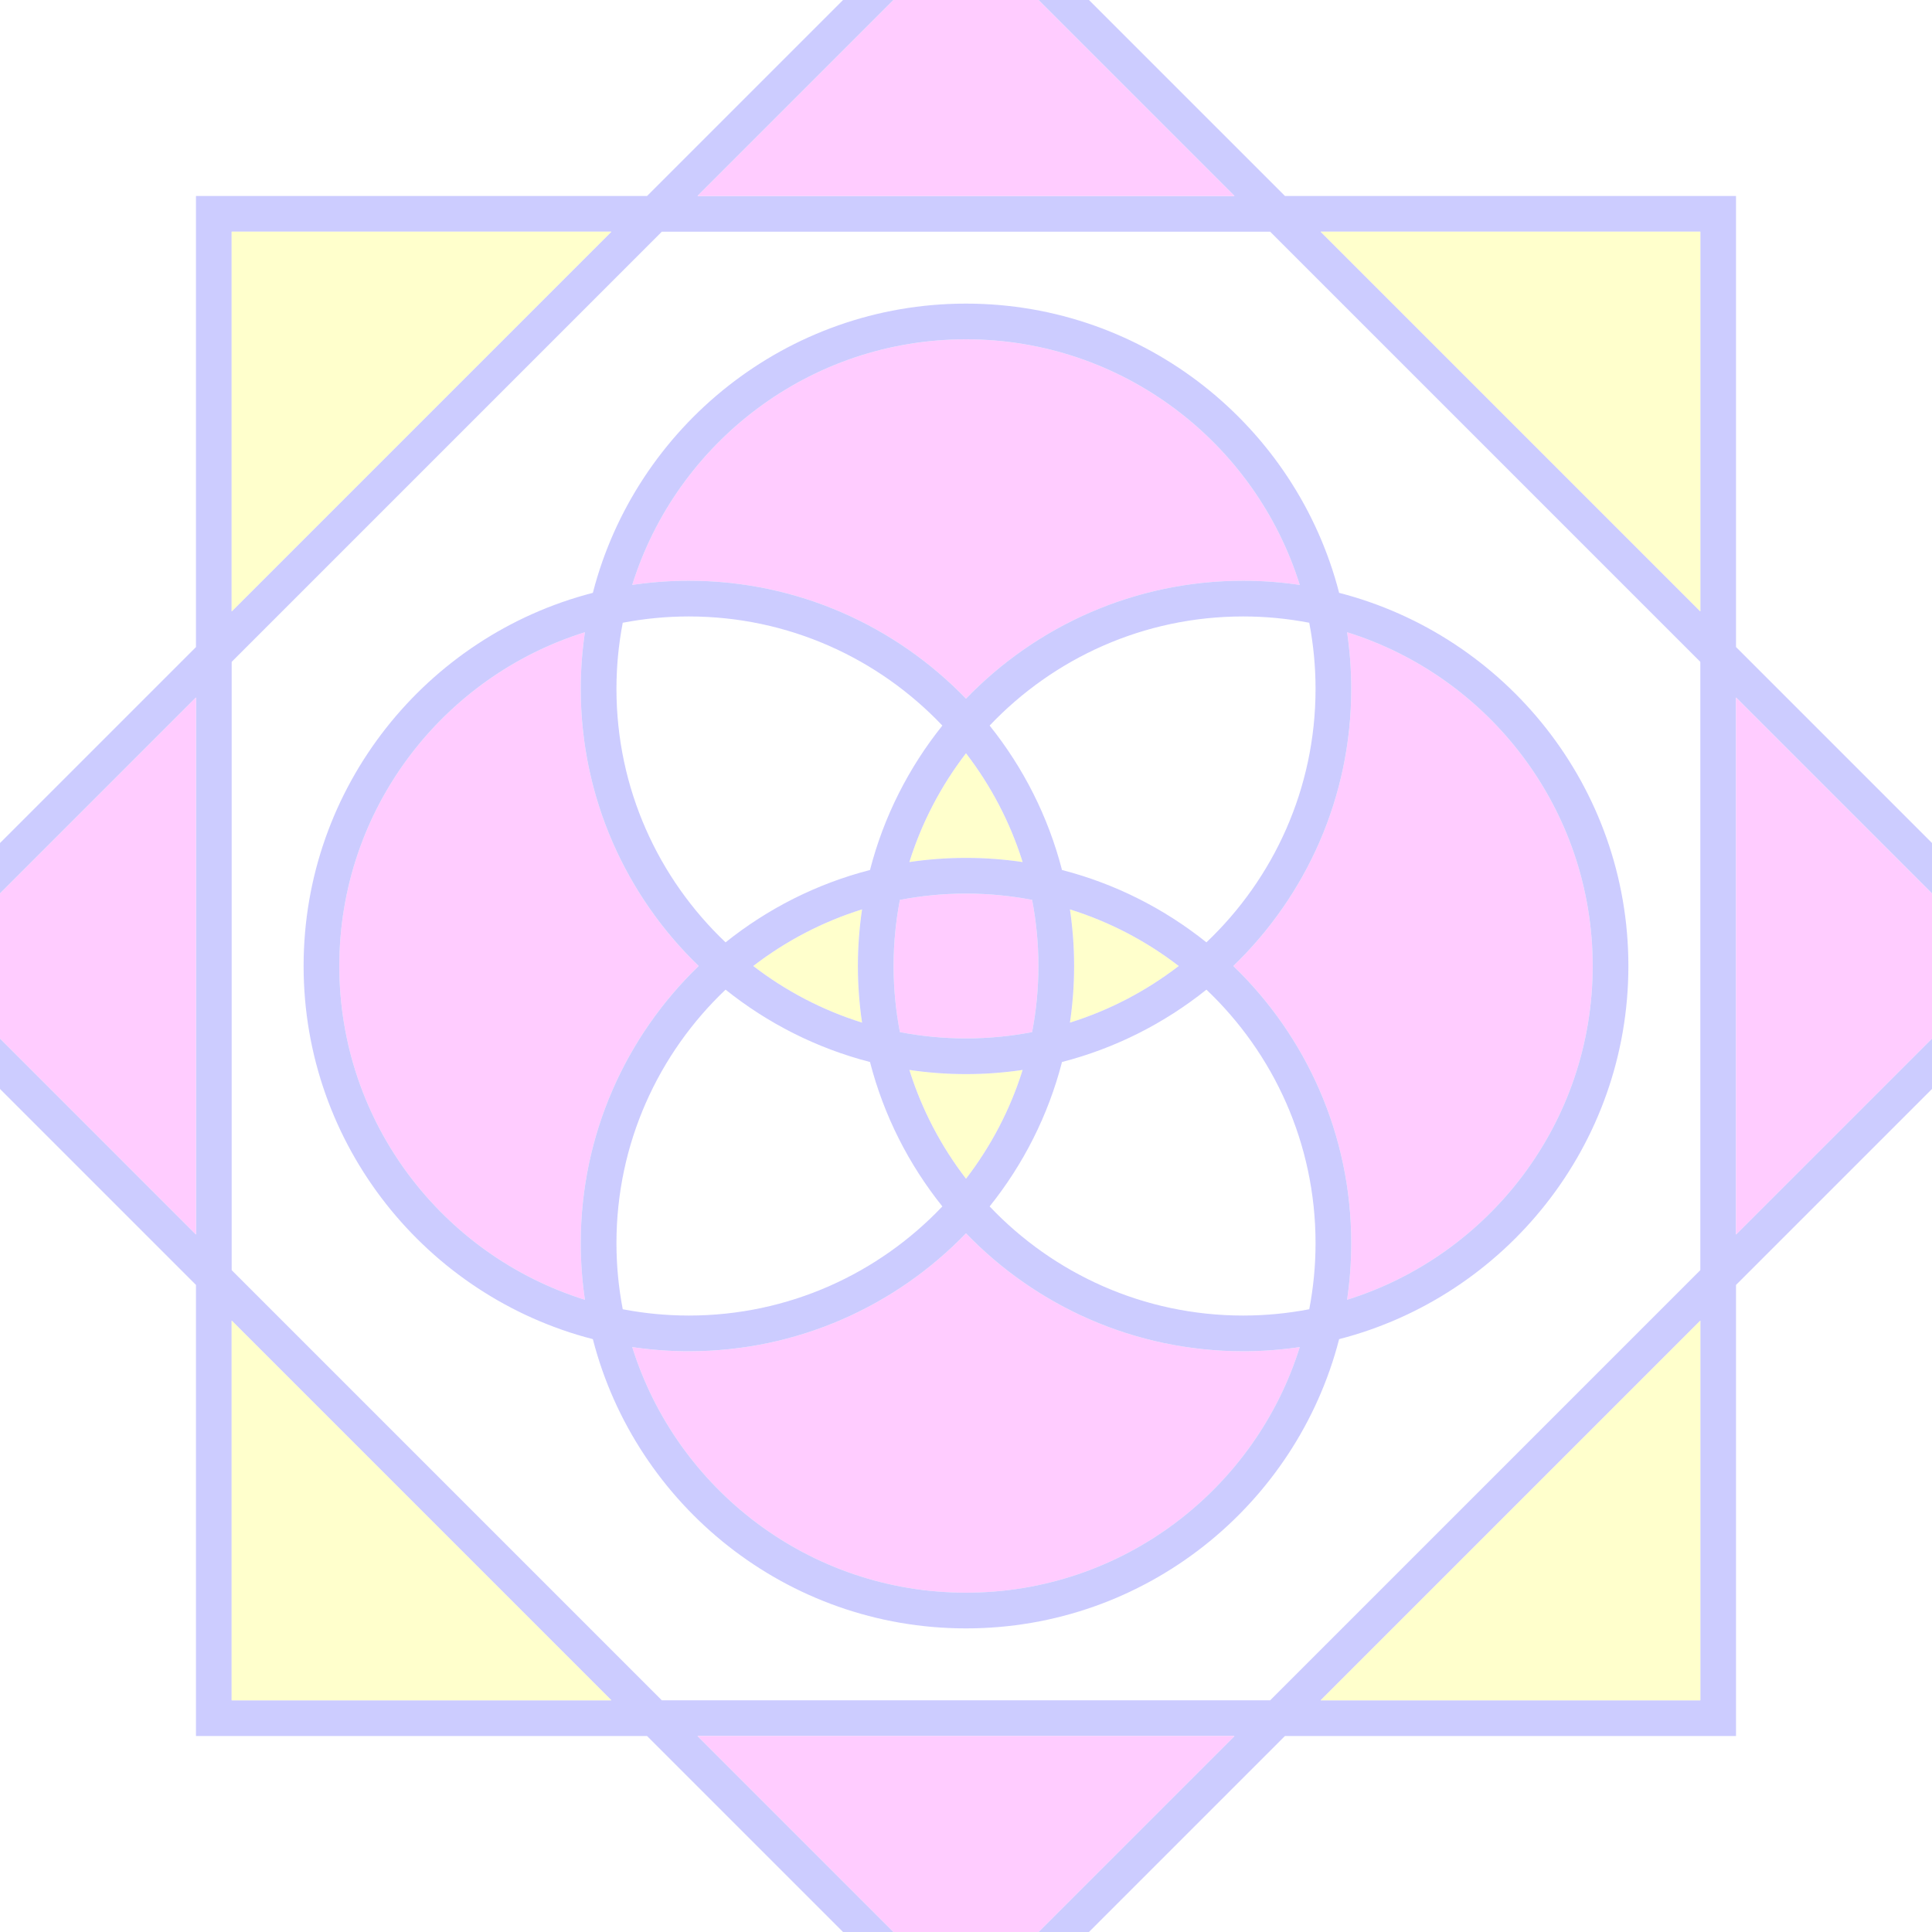
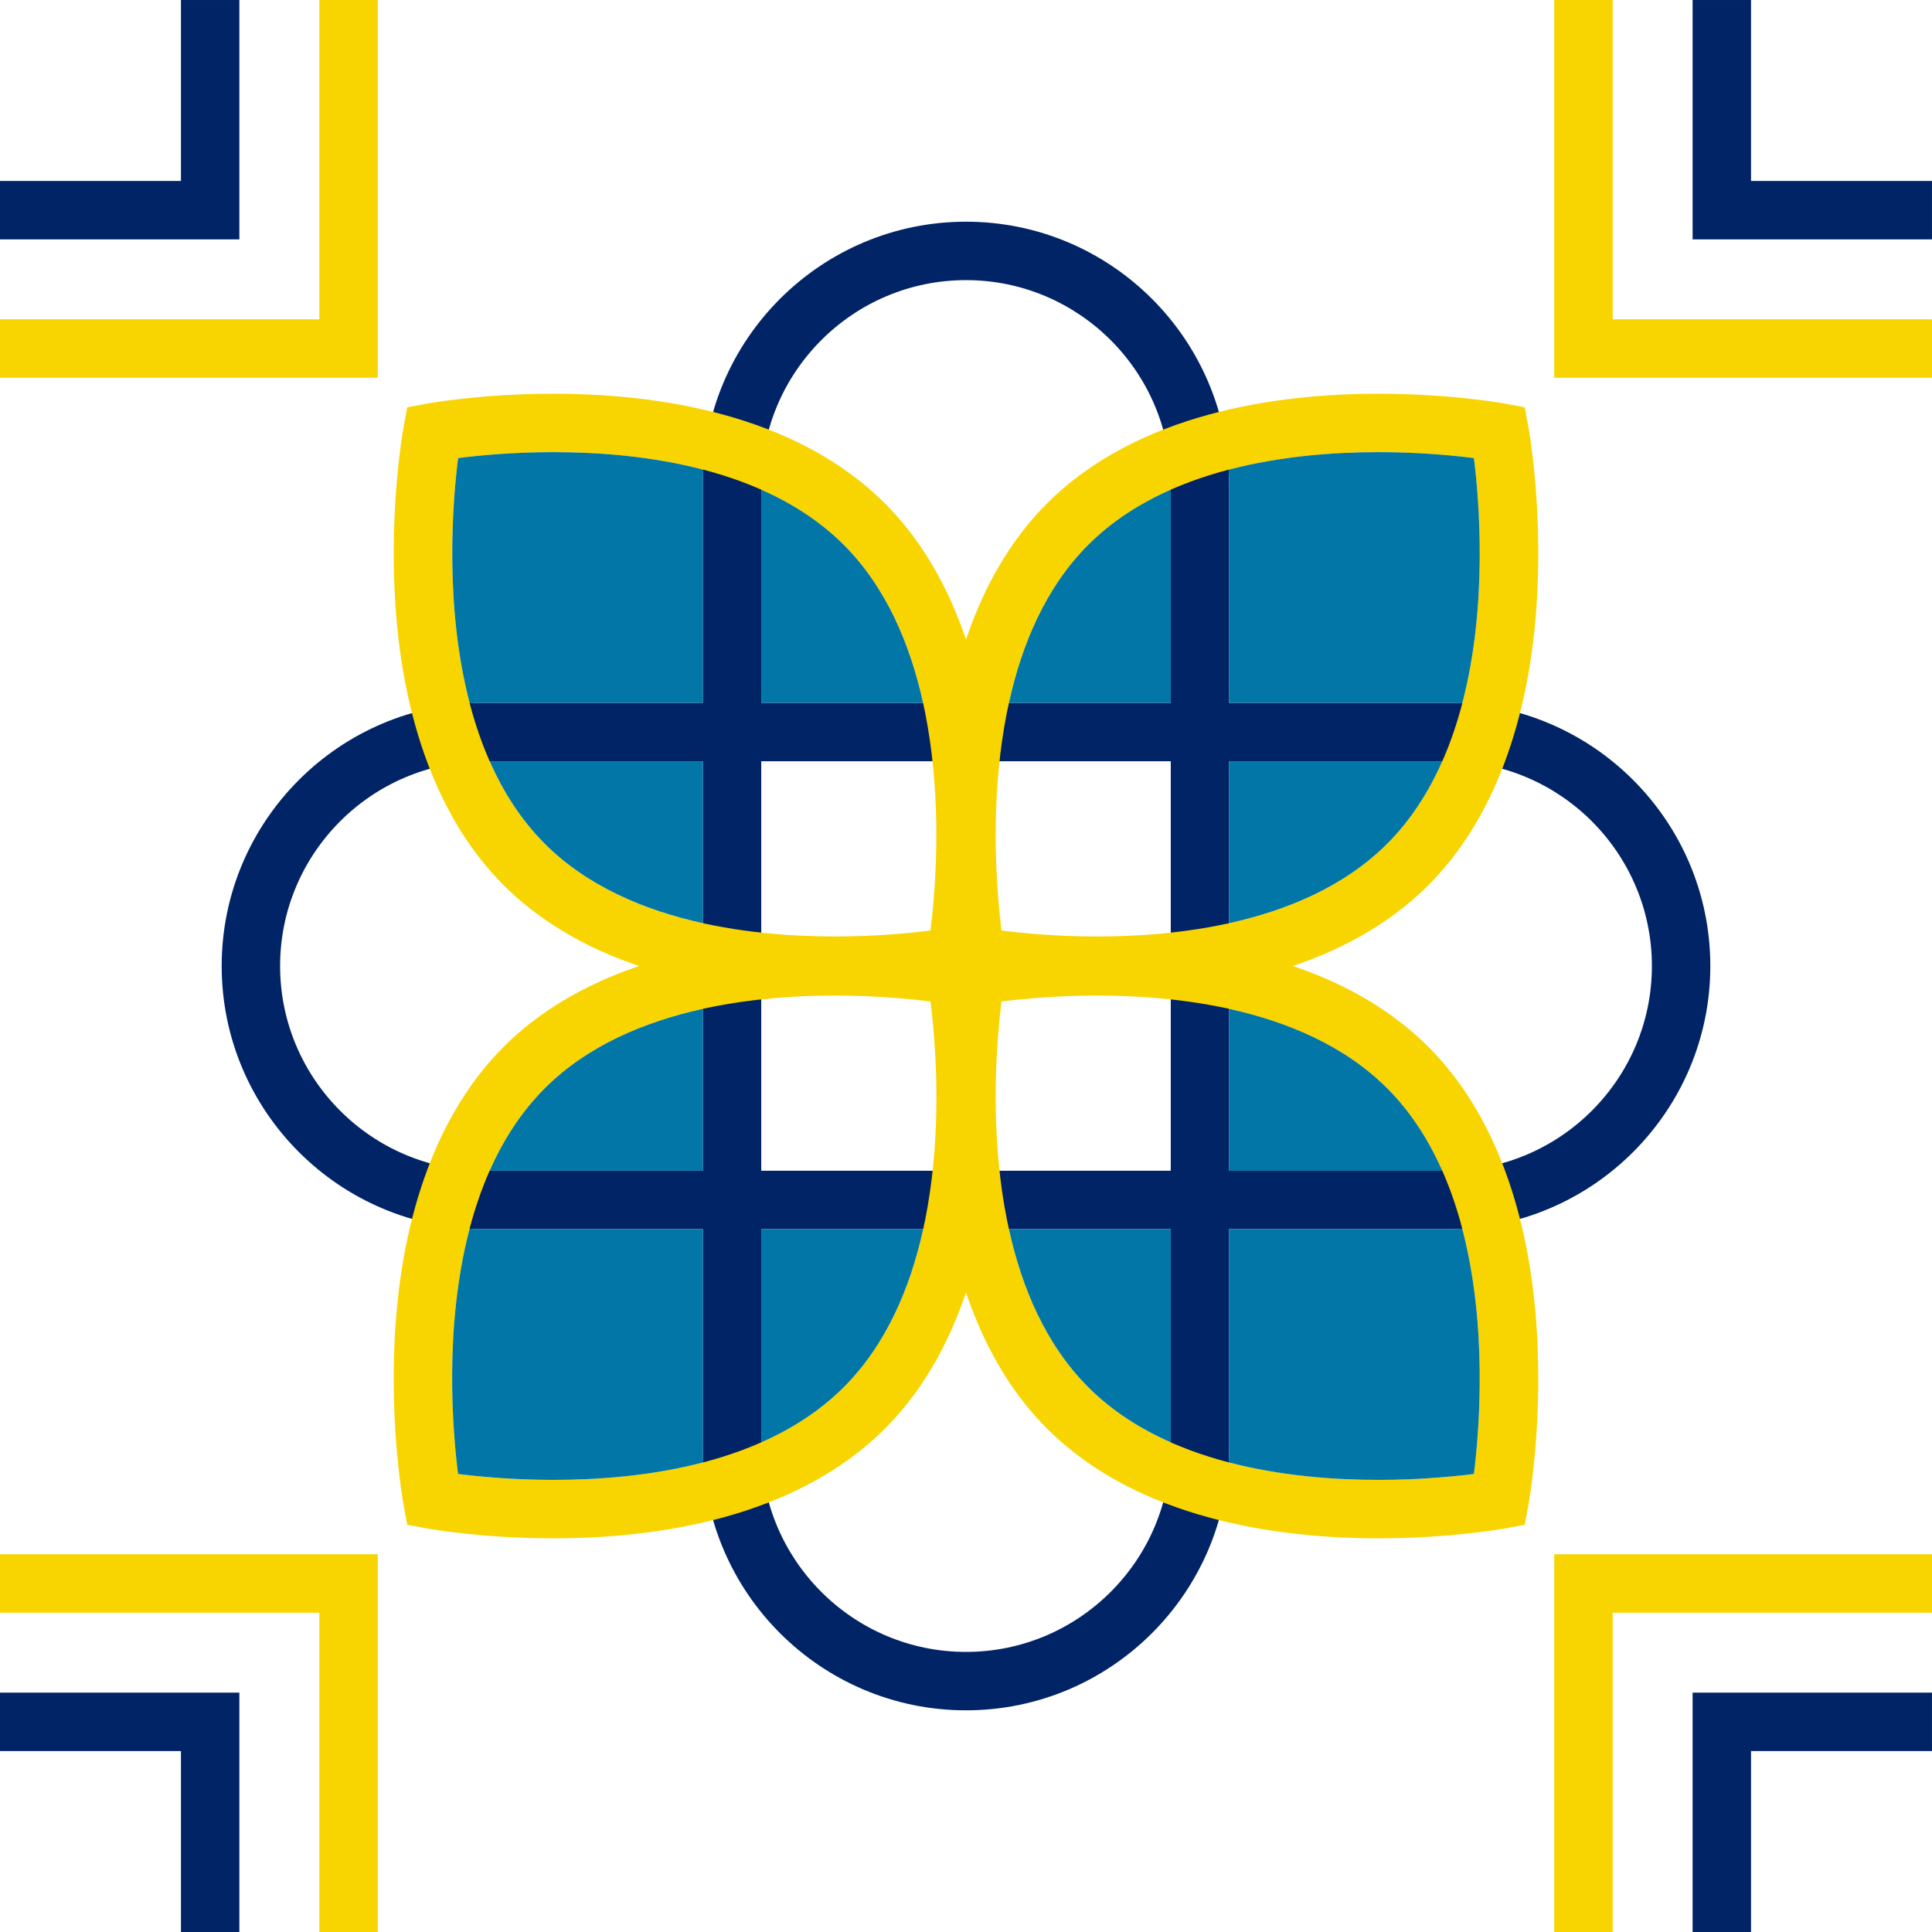
- <svg xmlns="http://www.w3.org/2000/svg" version="1.1" id="Layer_1" x="0px" y="0px" width="287.014px" height="287.014px" viewBox="0 0 287.014 287.014" enable-background="new 0 0 287.014 287.014" xml:space="preserve">
+ <svg xmlns="http://www.w3.org/2000/svg" version="1.1" id="Layer_1" x="0px" y="0px" width="287.014px" height="287.016px" viewBox="0 0 287.014 287.016" enable-background="new 0 0 287.014 287.016" xml:space="preserve">
  <g>
    <g>
-       <path fill="#FFCCFF" d="M143.507,103.796c10.416-10.795,25.022-17.521,41.171-17.521c2.858,0,5.667,0.214,8.413,0.621    c-6.59-21.117-26.326-36.488-49.584-36.488s-42.995,15.371-49.584,36.488c2.747-0.407,5.555-0.621,8.413-0.621    C118.485,86.274,133.091,93.001,143.507,103.796z" />
-       <path fill="#FFCCFF" d="M154.264,143.507c0-3.357-0.324-6.64-0.936-9.821c-3.181-0.611-6.464-0.936-9.821-0.936    s-6.64,0.324-9.821,0.936c-0.611,3.182-0.936,6.464-0.936,9.821s0.324,6.64,0.936,9.82c3.182,0.612,6.464,0.937,9.821,0.937    s6.64-0.324,9.821-0.937C153.939,150.146,154.264,146.864,154.264,143.507z" />
-       <path fill="#FFFFCC" d="M151.92,128.065c-1.844-5.908-4.721-11.366-8.413-16.165c-3.692,4.799-6.569,10.257-8.413,16.165    c2.747-0.406,5.555-0.619,8.413-0.619S149.173,127.659,151.92,128.065z" />
-       <path fill="#FFFFCC" d="M111.9,143.507c4.799,3.692,10.256,6.568,16.166,8.413c-0.406-2.747-0.62-5.556-0.62-8.413    s0.213-5.666,0.62-8.413C122.157,136.938,116.699,139.814,111.9,143.507z" />
-       <path fill="#FFFFCC" d="M135.094,158.947c1.844,5.909,4.721,11.367,8.413,16.165c3.692-4.798,6.569-10.256,8.413-16.165    c-2.747,0.407-5.555,0.62-8.413,0.62S137.84,159.354,135.094,158.947z" />
-       <path fill="#FFFFCC" d="M175.113,143.507c-4.799-3.692-10.256-6.568-16.166-8.413c0.407,2.747,0.62,5.556,0.62,8.413    s-0.213,5.666-0.62,8.413C164.857,150.075,170.314,147.199,175.113,143.507z" />
-       <path fill="#FFCCFF" d="M103.795,143.507C93,133.091,86.275,118.485,86.275,102.335c0-2.857,0.214-5.666,0.62-8.412    c-21.117,6.59-36.487,26.325-36.487,49.584s15.37,42.994,36.487,49.584c-0.406-2.746-0.62-5.555-0.62-8.412    C86.275,168.528,93,153.923,103.795,143.507z" />
-       <path fill="#FFCCFF" d="M143.507,183.218c-10.416,10.795-25.022,17.521-41.171,17.521c-2.858,0-5.667-0.214-8.413-0.62    c6.59,21.117,26.326,36.488,49.584,36.488s42.995-15.371,49.584-36.488c-2.747,0.406-5.555,0.62-8.413,0.62    C168.529,200.738,153.922,194.013,143.507,183.218z" />
-       <path fill="#FFCCFF" d="M200.119,93.923c0.406,2.746,0.62,5.555,0.62,8.412c0,16.15-6.726,30.756-17.521,41.172    c10.794,10.416,17.521,25.021,17.521,41.172c0,2.857-0.214,5.666-0.62,8.412c21.117-6.59,36.488-26.325,36.488-49.584    S221.236,100.513,200.119,93.923z" />
-       <path fill="#CCCCFF" d="M198.939,88.073c-6.353-24.68-28.797-42.969-55.433-42.969s-49.08,18.289-55.433,42.969    c-24.68,6.354-42.97,28.798-42.97,55.434s18.29,49.08,42.97,55.433c6.354,24.681,28.797,42.971,55.433,42.971    s49.08-18.29,55.433-42.971c24.681-6.353,42.971-28.797,42.971-55.433S223.62,94.427,198.939,88.073z M195.435,102.335    c0,14.811-6.233,28.19-16.211,37.659c-6.225-4.985-13.508-8.703-21.456-10.749c-2.046-7.947-5.763-15.23-10.749-21.455    c9.469-9.979,22.849-16.211,37.659-16.211c3.357,0,6.64,0.324,9.821,0.936C195.111,95.696,195.435,98.978,195.435,102.335z     M158.947,135.094c5.91,1.845,11.367,4.721,16.166,8.413c-4.799,3.692-10.256,6.568-16.166,8.413    c0.407-2.747,0.62-5.556,0.62-8.413S159.354,137.841,158.947,135.094z M143.507,154.264c-3.357,0-6.64-0.324-9.821-0.937    c-0.611-3.181-0.936-6.463-0.936-9.82s0.324-6.64,0.936-9.821c3.182-0.611,6.464-0.936,9.821-0.936s6.64,0.324,9.821,0.936    c0.612,3.182,0.936,6.464,0.936,9.821s-0.324,6.64-0.936,9.82C150.146,153.939,146.864,154.264,143.507,154.264z M151.92,158.947    c-1.844,5.909-4.721,11.367-8.413,16.165c-3.692-4.798-6.569-10.256-8.413-16.165c2.747,0.406,5.555,0.62,8.413,0.62    S149.173,159.354,151.92,158.947z M135.094,128.065c1.844-5.908,4.721-11.366,8.413-16.165c3.692,4.799,6.569,10.257,8.413,16.165    c-2.747-0.406-5.555-0.619-8.413-0.619S137.84,127.659,135.094,128.065z M143.507,50.407c23.259,0,42.995,15.371,49.584,36.488    c-2.747-0.407-5.555-0.621-8.413-0.621c-16.149,0-30.756,6.727-41.171,17.521c-10.416-10.795-25.022-17.521-41.171-17.521    c-2.858,0-5.667,0.214-8.413,0.621C100.512,65.778,120.248,50.407,143.507,50.407z M92.514,92.515    c3.182-0.611,6.464-0.936,9.821-0.936c14.81,0,28.19,6.232,37.659,16.211c-4.986,6.225-8.703,13.508-10.749,21.455    c-7.948,2.046-15.23,5.764-21.455,10.749c-9.979-9.469-16.211-22.849-16.211-37.659C91.579,98.978,91.903,95.696,92.514,92.515z     M128.066,151.92c-5.909-1.845-11.367-4.721-16.166-8.413c4.799-3.692,10.256-6.568,16.166-8.413    c-0.406,2.747-0.62,5.556-0.62,8.413S127.66,149.173,128.066,151.92z M86.895,193.091c-21.117-6.59-36.487-26.325-36.487-49.584    s15.37-42.994,36.487-49.584c-0.406,2.746-0.62,5.555-0.62,8.412c0,16.15,6.726,30.756,17.521,41.172    C93,153.923,86.275,168.528,86.275,184.679C86.275,187.536,86.489,190.345,86.895,193.091z M91.579,184.679    c0-14.811,6.233-28.19,16.211-37.66c6.225,4.986,13.507,8.703,21.455,10.75c2.046,7.947,5.763,15.23,10.749,21.455    c-9.469,9.979-22.849,16.211-37.659,16.211c-3.357,0-6.64-0.324-9.821-0.936C91.903,191.317,91.579,188.035,91.579,184.679z     M143.507,236.606c-23.259,0-42.995-15.371-49.584-36.488c2.747,0.406,5.555,0.62,8.413,0.62c16.149,0,30.756-6.726,41.171-17.521    c10.416,10.795,25.022,17.521,41.171,17.521c2.858,0,5.667-0.214,8.413-0.62C186.501,221.235,166.766,236.606,143.507,236.606z     M194.499,194.499c-3.181,0.611-6.464,0.936-9.821,0.936c-14.81,0-28.19-6.232-37.659-16.211    c4.986-6.225,8.703-13.508,10.749-21.455c7.948-2.046,15.23-5.764,21.456-10.749c9.979,9.469,16.211,22.849,16.211,37.659    C195.435,188.035,195.111,191.317,194.499,194.499z M200.119,193.091c0.406-2.746,0.62-5.555,0.62-8.412    c0-16.15-6.726-30.756-17.521-41.172c10.794-10.416,17.521-25.021,17.521-41.172c0-2.857-0.214-5.666-0.62-8.412    c21.117,6.59,36.488,26.325,36.488,49.584S221.236,186.501,200.119,193.091z" />
-       <path fill="#CCCCFF" d="M257.899,257.899v-67.01l29.115-29.114v-7.501l-29.115,29.115v-79.766l29.115,29.115v-7.501    l-29.115-29.114v-67.01H190.89L161.775,0h-7.5l29.114,29.114h-79.765L132.739,0h-7.5L96.124,29.114h-67.01v67.01L0,125.238v7.501    l29.114-29.115v79.766L0,154.274v7.501l29.114,29.114v67.01h67.01l29.114,29.114h7.5l-29.114-29.114h79.765l-29.114,29.114h7.5    l29.115-29.114H257.899z M252.596,252.596h-56.402l56.402-56.402V252.596z M252.596,34.418V90.82l-56.403-56.402H252.596z     M34.418,34.418H90.82L34.418,90.82V34.418z M34.418,252.596v-56.402l56.402,56.402H34.418z M98.321,252.596l-63.903-63.903    V98.321l63.903-63.903h90.372l63.903,63.903v90.371l-63.903,63.903H98.321z" />
-       <polygon fill="#FFCCFF" points="257.899,183.39 287.014,154.274 287.014,132.739 257.899,103.624   " />
-       <polygon fill="#FFFFCC" points="252.596,34.418 196.193,34.418 252.596,90.82   " />
-       <polygon fill="#FFCCFF" points="183.389,29.114 154.275,0 132.739,0 103.625,29.114   " />
-       <polygon fill="#FFFFCC" points="34.418,34.418 34.418,90.82 90.82,34.418   " />
-       <polygon fill="#FFCCFF" points="29.114,103.624 0,132.739 0,154.274 29.114,183.39   " />
-       <polygon fill="#FFFFCC" points="34.418,252.596 90.82,252.596 34.418,196.193   " />
-       <polygon fill="#FFCCFF" points="103.625,257.899 132.739,287.014 154.275,287.014 183.389,257.899   " />
-       <polygon fill="#FFFFCC" points="252.596,252.596 252.596,196.193 196.194,252.596   " />
+       <g>
+         <path fill="#012466" d="M143.508,254.085c-21.56,0-39.099-17.539-39.099-39.1V72.031c0-21.557,17.539-39.096,39.099-39.096     c21.558,0,39.096,17.539,39.096,39.096v142.957C182.603,236.546,165.065,254.085,143.508,254.085z M143.508,41.615     c-16.772,0-30.417,13.646-30.417,30.416v142.957c0,16.773,13.645,30.418,30.417,30.418c16.771,0,30.418-13.645,30.418-30.418     V72.031C173.926,55.259,160.28,41.615,143.508,41.615z" />
+         <path fill="#012466" d="M214.986,182.607H72.029c-21.558,0-39.097-17.539-39.097-39.096c0-21.561,17.539-39.1,39.097-39.1     h142.957c21.56,0,39.099,17.539,39.099,39.1C254.083,165.068,236.544,182.607,214.986,182.607z M72.029,113.093     c-16.771,0-30.417,13.645-30.417,30.418c0,16.771,13.646,30.416,30.417,30.416h142.957c16.772,0,30.418-13.646,30.418-30.416     c0-16.773-13.646-30.418-30.418-30.418H72.029z" />
+       </g>
+       <g>
+         <path fill="#F8D500" d="M162.964,147.8c-10.682,0-18.468-1.408-18.794-1.471l-2.942-0.541l-0.541-2.939     c-0.084-0.457-2.047-11.338-1.303-25.055c1.008-18.566,6.592-33.434,16.146-42.988c13.485-13.484,34.227-16.314,49.248-16.314     c10.682,0,18.47,1.408,18.794,1.471l2.943,0.541l0.541,2.939c0.083,0.457,2.046,11.338,1.302,25.055     c-1.008,18.566-6.592,33.434-16.146,42.988C198.727,144.97,177.988,147.8,162.964,147.8z M148.782,138.241     c3.045,0.387,8.139,0.881,14.183,0.881c13.384,0,31.728-2.391,43.109-13.771c16.453-16.453,14.109-47.5,12.888-57.299     c-3.045-0.387-8.139-0.881-14.183-0.881c-13.384,0-31.728,2.391-43.108,13.771C145.217,97.396,147.559,128.441,148.782,138.241z" />
+         <path fill="#F8D500" d="M204.781,228.529c-0.001,0-0.001,0-0.002,0c-15.022,0-35.764-2.83-49.248-16.313     c-9.557-9.559-15.141-24.423-16.146-42.988c-0.744-13.717,1.219-24.598,1.303-25.055l0.541-2.941l2.942-0.541     c0.326-0.061,8.112-1.469,18.794-1.469c15.022,0,35.764,2.83,49.248,16.313c9.557,9.559,15.141,24.422,16.146,42.988     c0.744,13.717-1.219,24.598-1.302,25.055l-0.541,2.941l-2.943,0.541C223.248,227.12,215.461,228.529,204.781,228.529z      M148.782,148.779c-1.223,9.797-3.565,40.846,12.889,57.299c11.383,11.385,29.727,13.773,43.108,13.773c0.001,0,0.002,0,0.002,0     c6.043,0,11.136-0.496,14.181-0.881c1.223-9.797,3.566-40.846-12.888-57.299c-11.384-11.385-29.728-13.773-43.109-13.773     C156.92,147.898,151.828,148.394,148.782,148.779z" />
+         <path fill="#F8D500" d="M82.235,228.529c-10.68,0-18.469-1.408-18.795-1.469l-2.94-0.541l-0.54-2.941     c-0.084-0.457-2.049-11.338-1.305-25.055c1.008-18.566,6.594-33.432,16.148-42.988c13.484-13.482,34.224-16.313,49.248-16.313     c10.68,0,18.468,1.408,18.794,1.469l2.942,0.541l0.539,2.941c0.084,0.457,2.048,11.338,1.304,25.055     c-1.007,18.565-6.591,33.432-16.147,42.988C117.999,225.698,97.259,228.529,82.235,228.529z M68.05,218.97     c3.045,0.385,8.139,0.881,14.186,0.881c13.384,0,31.729-2.391,43.111-13.773c16.492-16.49,14.123-47.506,12.89-57.299     c-3.044-0.385-8.139-0.881-14.185-0.881c-13.385,0-31.729,2.391-43.111,13.773C64.447,178.165,66.817,209.179,68.05,218.97z" />
+         <path fill="#F8D500" d="M124.054,147.8c-0.002,0-0.002,0-0.003,0c-15.024,0-35.765-2.83-49.247-16.314     c-9.559-9.557-15.143-24.422-16.148-42.988C57.911,74.781,59.876,63.9,59.96,63.443l0.54-2.939l2.94-0.541     c0.326-0.063,8.115-1.471,18.795-1.471c15.023,0,35.766,2.83,49.248,16.314c9.559,9.557,15.143,24.422,16.147,42.988     c0.744,13.717-1.22,24.598-1.304,25.055l-0.538,2.939l-2.942,0.541C142.519,146.392,134.731,147.8,124.054,147.8z M68.054,68.05     c-1.223,9.797-3.567,40.844,12.887,57.299c11.383,11.383,29.729,13.771,43.111,13.771h0.002c6.043,0,11.133-0.494,14.179-0.881     c1.225-9.797,3.567-40.846-12.886-57.299c-11.385-11.383-29.728-13.771-43.111-13.771C76.191,67.169,71.1,67.665,68.054,68.05z" />
+       </g>
+       <g>
+         <path fill="#0276A6" d="M204.78,67.169c6.044,0,11.138,0.494,14.183,0.881c0.8,6.402,2.075,21.883-1.729,36.434     c-0.744-0.043-1.493-0.07-2.248-0.07h-32.383V72.031c0-0.758-0.026-1.51-0.069-2.258     C190.197,67.765,198.105,67.169,204.78,67.169z" />
+         <path fill="#0276A6" d="M161.67,206.077c-6.342-6.34-9.89-14.848-11.785-23.471h24.041v31.668     C169.406,212.277,165.203,209.611,161.67,206.077z" />
+         <path fill="#0276A6" d="M125.347,80.943c6.34,6.34,9.887,14.848,11.785,23.471h-24.041V72.745     C117.608,74.743,121.813,77.409,125.347,80.943z" />
+         <path fill="#0276A6" d="M149.885,104.413c1.896-8.623,5.442-17.131,11.785-23.471c3.531-3.533,7.735-6.199,12.256-8.197v31.668     H149.885L149.885,104.413z" />
+         <path fill="#0276A6" d="M104.41,137.146c-8.607-1.9-17.123-5.449-23.471-11.797c-3.531-3.531-6.194-7.736-8.188-12.256h31.659     V137.146z" />
+         <path fill="#0276A6" d="M104.41,173.927H72.739c2-4.52,4.666-8.723,8.201-12.256c6.348-6.35,14.861-9.896,23.471-11.797V173.927z     " />
+         <path fill="#0276A6" d="M137.148,182.607c-1.897,8.615-5.451,17.119-11.802,23.471c-3.533,3.533-7.738,6.199-12.256,8.197     v-31.668H137.148z" />
+         <path fill="#0276A6" d="M182.603,149.874c8.61,1.9,17.123,5.449,23.472,11.799c3.531,3.529,6.194,7.734,8.19,12.256h-31.662     V149.874z" />
+         <path fill="#0276A6" d="M182.603,113.093h31.662c-1.996,4.52-4.659,8.725-8.19,12.256c-6.349,6.348-14.859,9.896-23.472,11.797     V113.093z" />
+         <path fill="#0276A6" d="M68.054,68.05c3.047-0.387,8.138-0.881,14.182-0.881c6.675,0,14.583,0.596,22.246,2.604     c-0.043,0.748-0.068,1.5-0.068,2.258v32.383H72.03c-0.755,0-1.503,0.027-2.248,0.07C65.977,89.933,67.255,74.452,68.054,68.05z" />
+         <path fill="#0276A6" d="M82.235,219.851c-6.047,0-11.141-0.496-14.186-0.881c-0.809-6.402-2.1-21.877,1.715-36.436     c0.75,0.043,1.504,0.07,2.265,0.07h32.382v32.382c0,0.76,0.027,1.513,0.07,2.26C96.818,219.255,88.909,219.851,82.235,219.851z" />
+         <path fill="#0276A6" d="M218.961,218.97c-3.045,0.385-8.138,0.881-14.181,0.881c0,0-0.001,0-0.002,0     c-6.675,0-14.583-0.596-22.246-2.604c0.044-0.747,0.069-1.5,0.069-2.26v-32.38h32.383c0.755,0,1.504-0.027,2.248-0.07     C221.037,197.087,219.761,212.568,218.961,218.97z" />
+       </g>
+       <g>
+         <g>
+           <polygon fill="#F8D500" points="287.014,239.579 287.014,230.9 230.898,230.9 230.898,287.017 239.576,287.017 239.576,239.579           " />
+           <polygon fill="#012466" points="287.014,260.136 287.014,251.456 251.453,251.456 251.453,287.017 260.133,287.017       260.133,260.136     " />
+         </g>
+         <g>
+           <polygon fill="#F8D500" points="287.014,47.441 287.014,56.118 230.898,56.118 230.898,0.001 239.576,0.001 239.576,47.441           " />
+           <polygon fill="#012466" points="287.014,26.884 287.014,35.562 251.453,35.562 251.453,0.001 260.133,0.001 260.133,26.884           " />
+         </g>
+       </g>
+       <g>
+         <g>
+           <polygon fill="#F8D500" points="0,239.579 0,230.9 56.115,230.9 56.115,287.017 47.438,287.017 47.438,239.579     " />
+           <polygon fill="#012466" points="0,260.136 0,251.456 35.56,251.456 35.56,287.017 26.882,287.017 26.882,260.136     " />
+         </g>
+         <g>
+           <polygon fill="#F8D500" points="0,47.441 0,56.118 56.115,56.118 56.115,0.001 47.438,0.001 47.438,47.441     " />
+           <polygon fill="#012466" points="0,26.884 0,35.562 35.56,35.562 35.56,0.001 26.882,0.001 26.882,26.884     " />
+         </g>
+       </g>
    </g>
  </g>
</svg>
